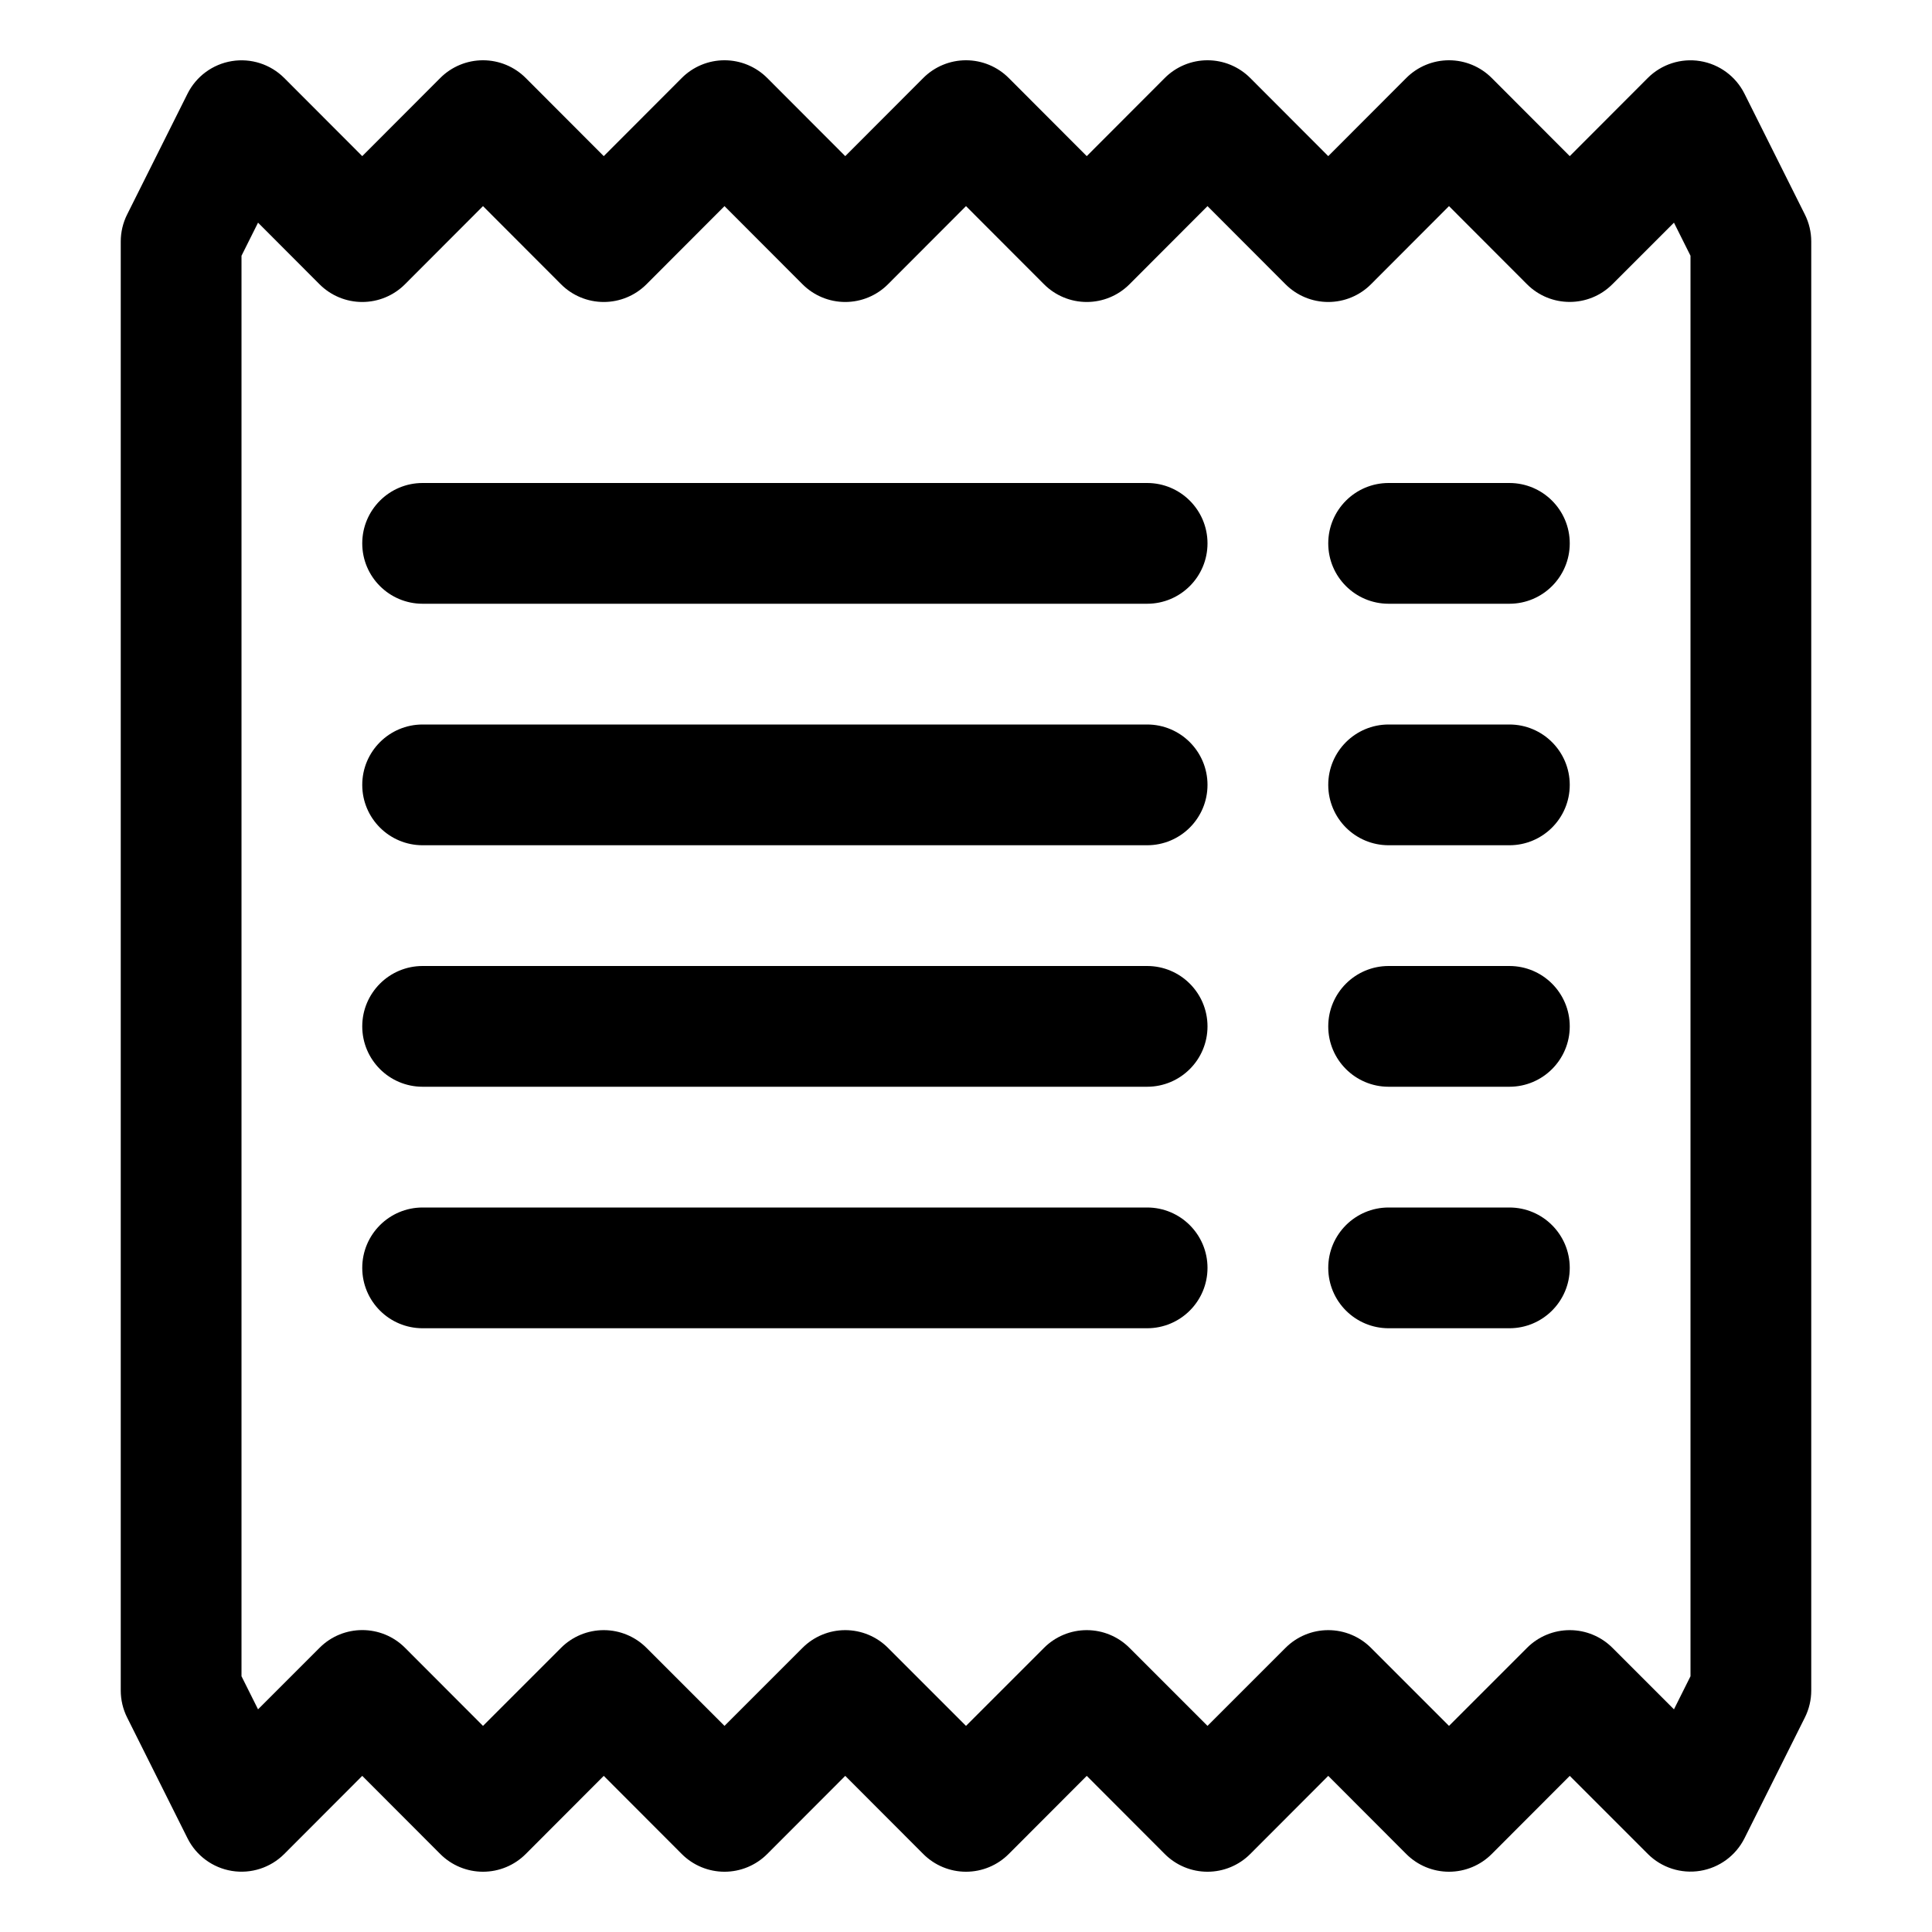
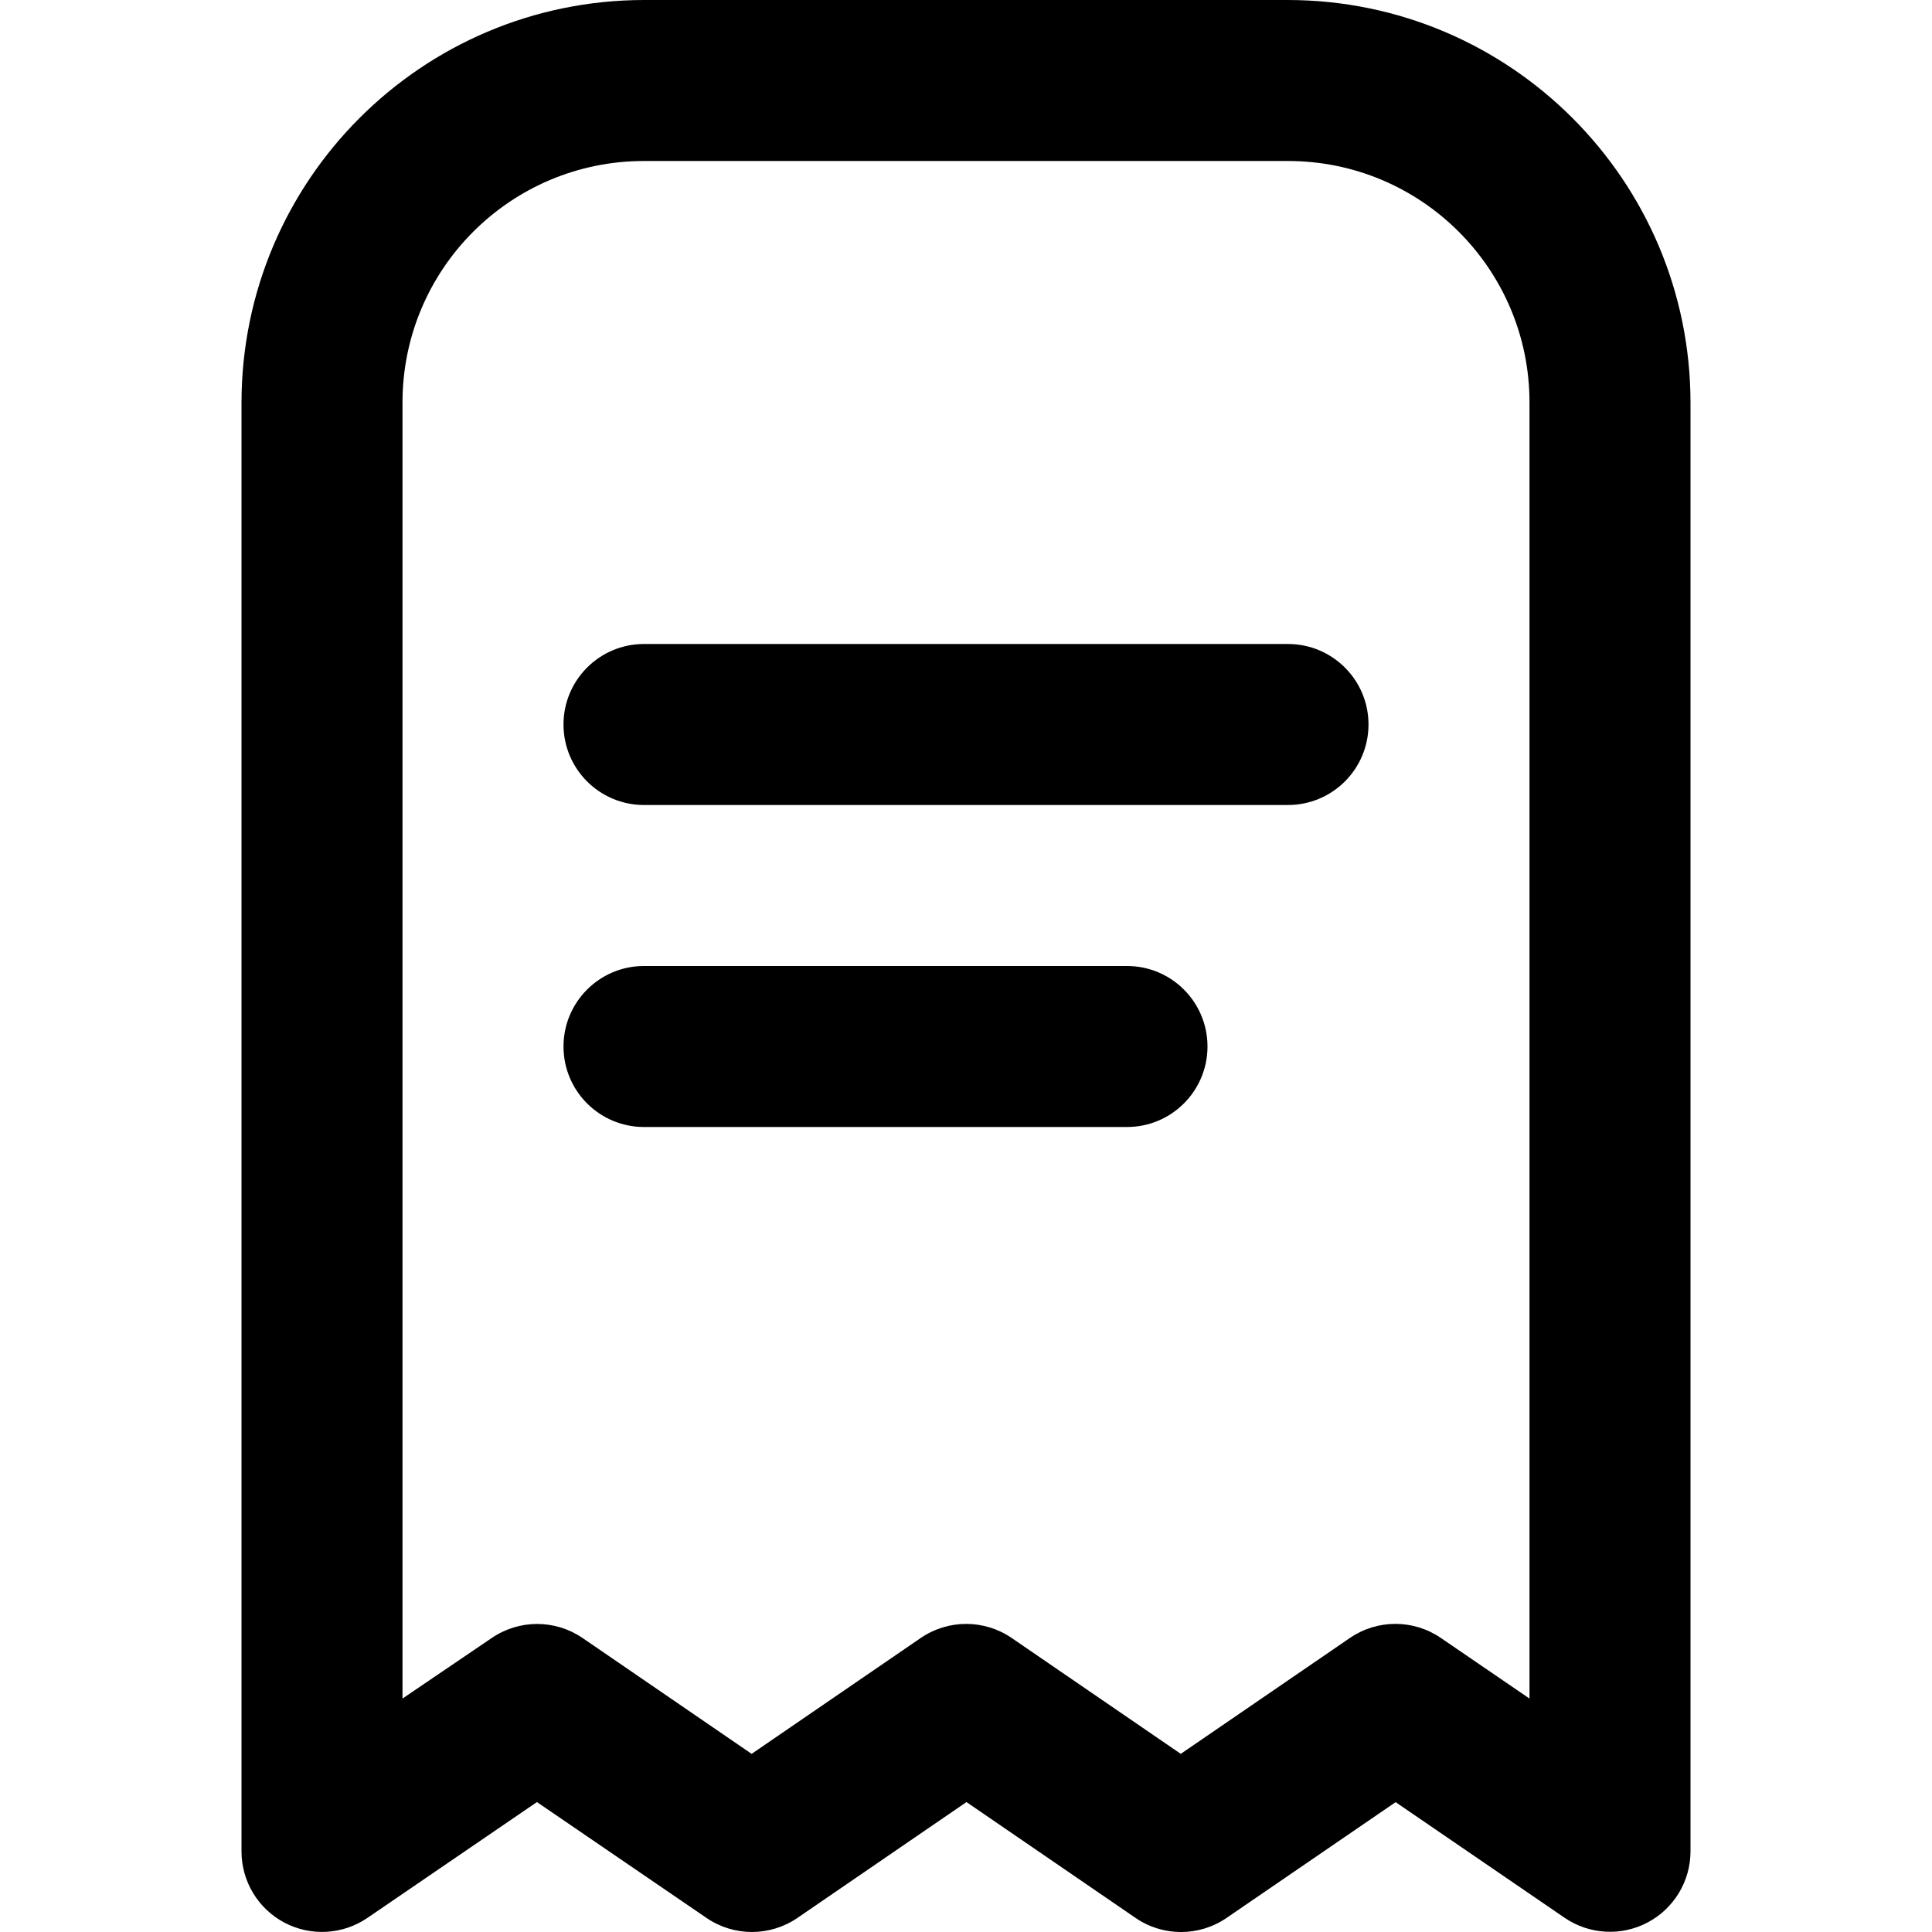
- <svg xmlns="http://www.w3.org/2000/svg" width="16" height="16" fill="currentColor" class="bi bi-receipt" viewBox="0 0 16 16">
-   <path d="M1.92.506a.5.5 0 0 1 .434.14L3 1.293l.646-.647a.5.5 0 0 1 .708 0L5 1.293l.646-.647a.5.5 0 0 1 .708 0L7 1.293l.646-.647a.5.5 0 0 1 .708 0L9 1.293l.646-.647a.5.5 0 0 1 .708 0l.646.647.646-.647a.5.5 0 0 1 .708 0l.646.647.646-.647a.5.5 0 0 1 .801.13l.5 1A.5.5 0 0 1 15 2v12a.5.5 0 0 1-.053.224l-.5 1a.5.5 0 0 1-.8.13L13 14.707l-.646.647a.5.5 0 0 1-.708 0L11 14.707l-.646.647a.5.5 0 0 1-.708 0L9 14.707l-.646.647a.5.5 0 0 1-.708 0L7 14.707l-.646.647a.5.5 0 0 1-.708 0L5 14.707l-.646.647a.5.5 0 0 1-.708 0L3 14.707l-.646.647a.5.5 0 0 1-.801-.13l-.5-1A.5.5 0 0 1 1 14V2a.5.5 0 0 1 .053-.224l.5-1a.5.5 0 0 1 .367-.27zm.217 1.338L2 2.118v11.764l.137.274.51-.51a.5.5 0 0 1 .707 0l.646.647.646-.646a.5.5 0 0 1 .708 0l.646.646.646-.646a.5.5 0 0 1 .708 0l.646.646.646-.646a.5.5 0 0 1 .708 0l.646.646.646-.646a.5.5 0 0 1 .708 0l.646.646.646-.646a.5.5 0 0 1 .708 0l.509.509.137-.274V2.118l-.137-.274-.51.51a.5.5 0 0 1-.707 0L12 1.707l-.646.647a.5.5 0 0 1-.708 0L10 1.707l-.646.647a.5.5 0 0 1-.708 0L8 1.707l-.646.647a.5.5 0 0 1-.708 0L6 1.707l-.646.647a.5.5 0 0 1-.708 0L4 1.707l-.646.647a.5.5 0 0 1-.708 0l-.509-.51z" />
-   <path d="M3 4.5a.5.5 0 0 1 .5-.5h6a.5.5 0 1 1 0 1h-6a.5.5 0 0 1-.5-.5zm0 2a.5.5 0 0 1 .5-.5h6a.5.5 0 1 1 0 1h-6a.5.5 0 0 1-.5-.5zm0 2a.5.5 0 0 1 .5-.5h6a.5.5 0 1 1 0 1h-6a.5.5 0 0 1-.5-.5zm0 2a.5.5 0 0 1 .5-.5h6a.5.5 0 0 1 0 1h-6a.5.5 0 0 1-.5-.5zm8-6a.5.5 0 0 1 .5-.5h1a.5.5 0 0 1 0 1h-1a.5.5 0 0 1-.5-.5zm0 2a.5.5 0 0 1 .5-.5h1a.5.5 0 0 1 0 1h-1a.5.5 0 0 1-.5-.5zm0 2a.5.5 0 0 1 .5-.5h1a.5.5 0 0 1 0 1h-1a.5.5 0 0 1-.5-.5zm0 2a.5.5 0 0 1 .5-.5h1a.5.5 0 0 1 0 1h-1a.5.5 0 0 1-.5-.5z" />
+ <svg xmlns="http://www.w3.org/2000/svg" id="Outline" viewBox="0 0 24 24" width="512" height="512">
+   <path d="M16,0H8A5.006,5.006,0,0,0,3,5V23a1,1,0,0,0,1.564.825L6.67,22.386l2.106,1.439a1,1,0,0,0,1.13,0l2.1-1.439,2.1,1.439a1,1,0,0,0,1.131,0l2.1-1.438,2.1,1.437A1,1,0,0,0,21,23V5A5.006,5.006,0,0,0,16,0Zm3,21.1-1.1-.752a1,1,0,0,0-1.132,0l-2.1,1.439-2.1-1.439a1,1,0,0,0-1.131,0l-2.1,1.439-2.1-1.439a1,1,0,0,0-1.129,0L5,21.1V5A3,3,0,0,1,8,2h8a3,3,0,0,1,3,3Z" />
+   <rect x="7" y="8" width="10" height="2" rx="1" />
+   <rect x="7" y="12" width="8" height="2" rx="1" />
</svg>
